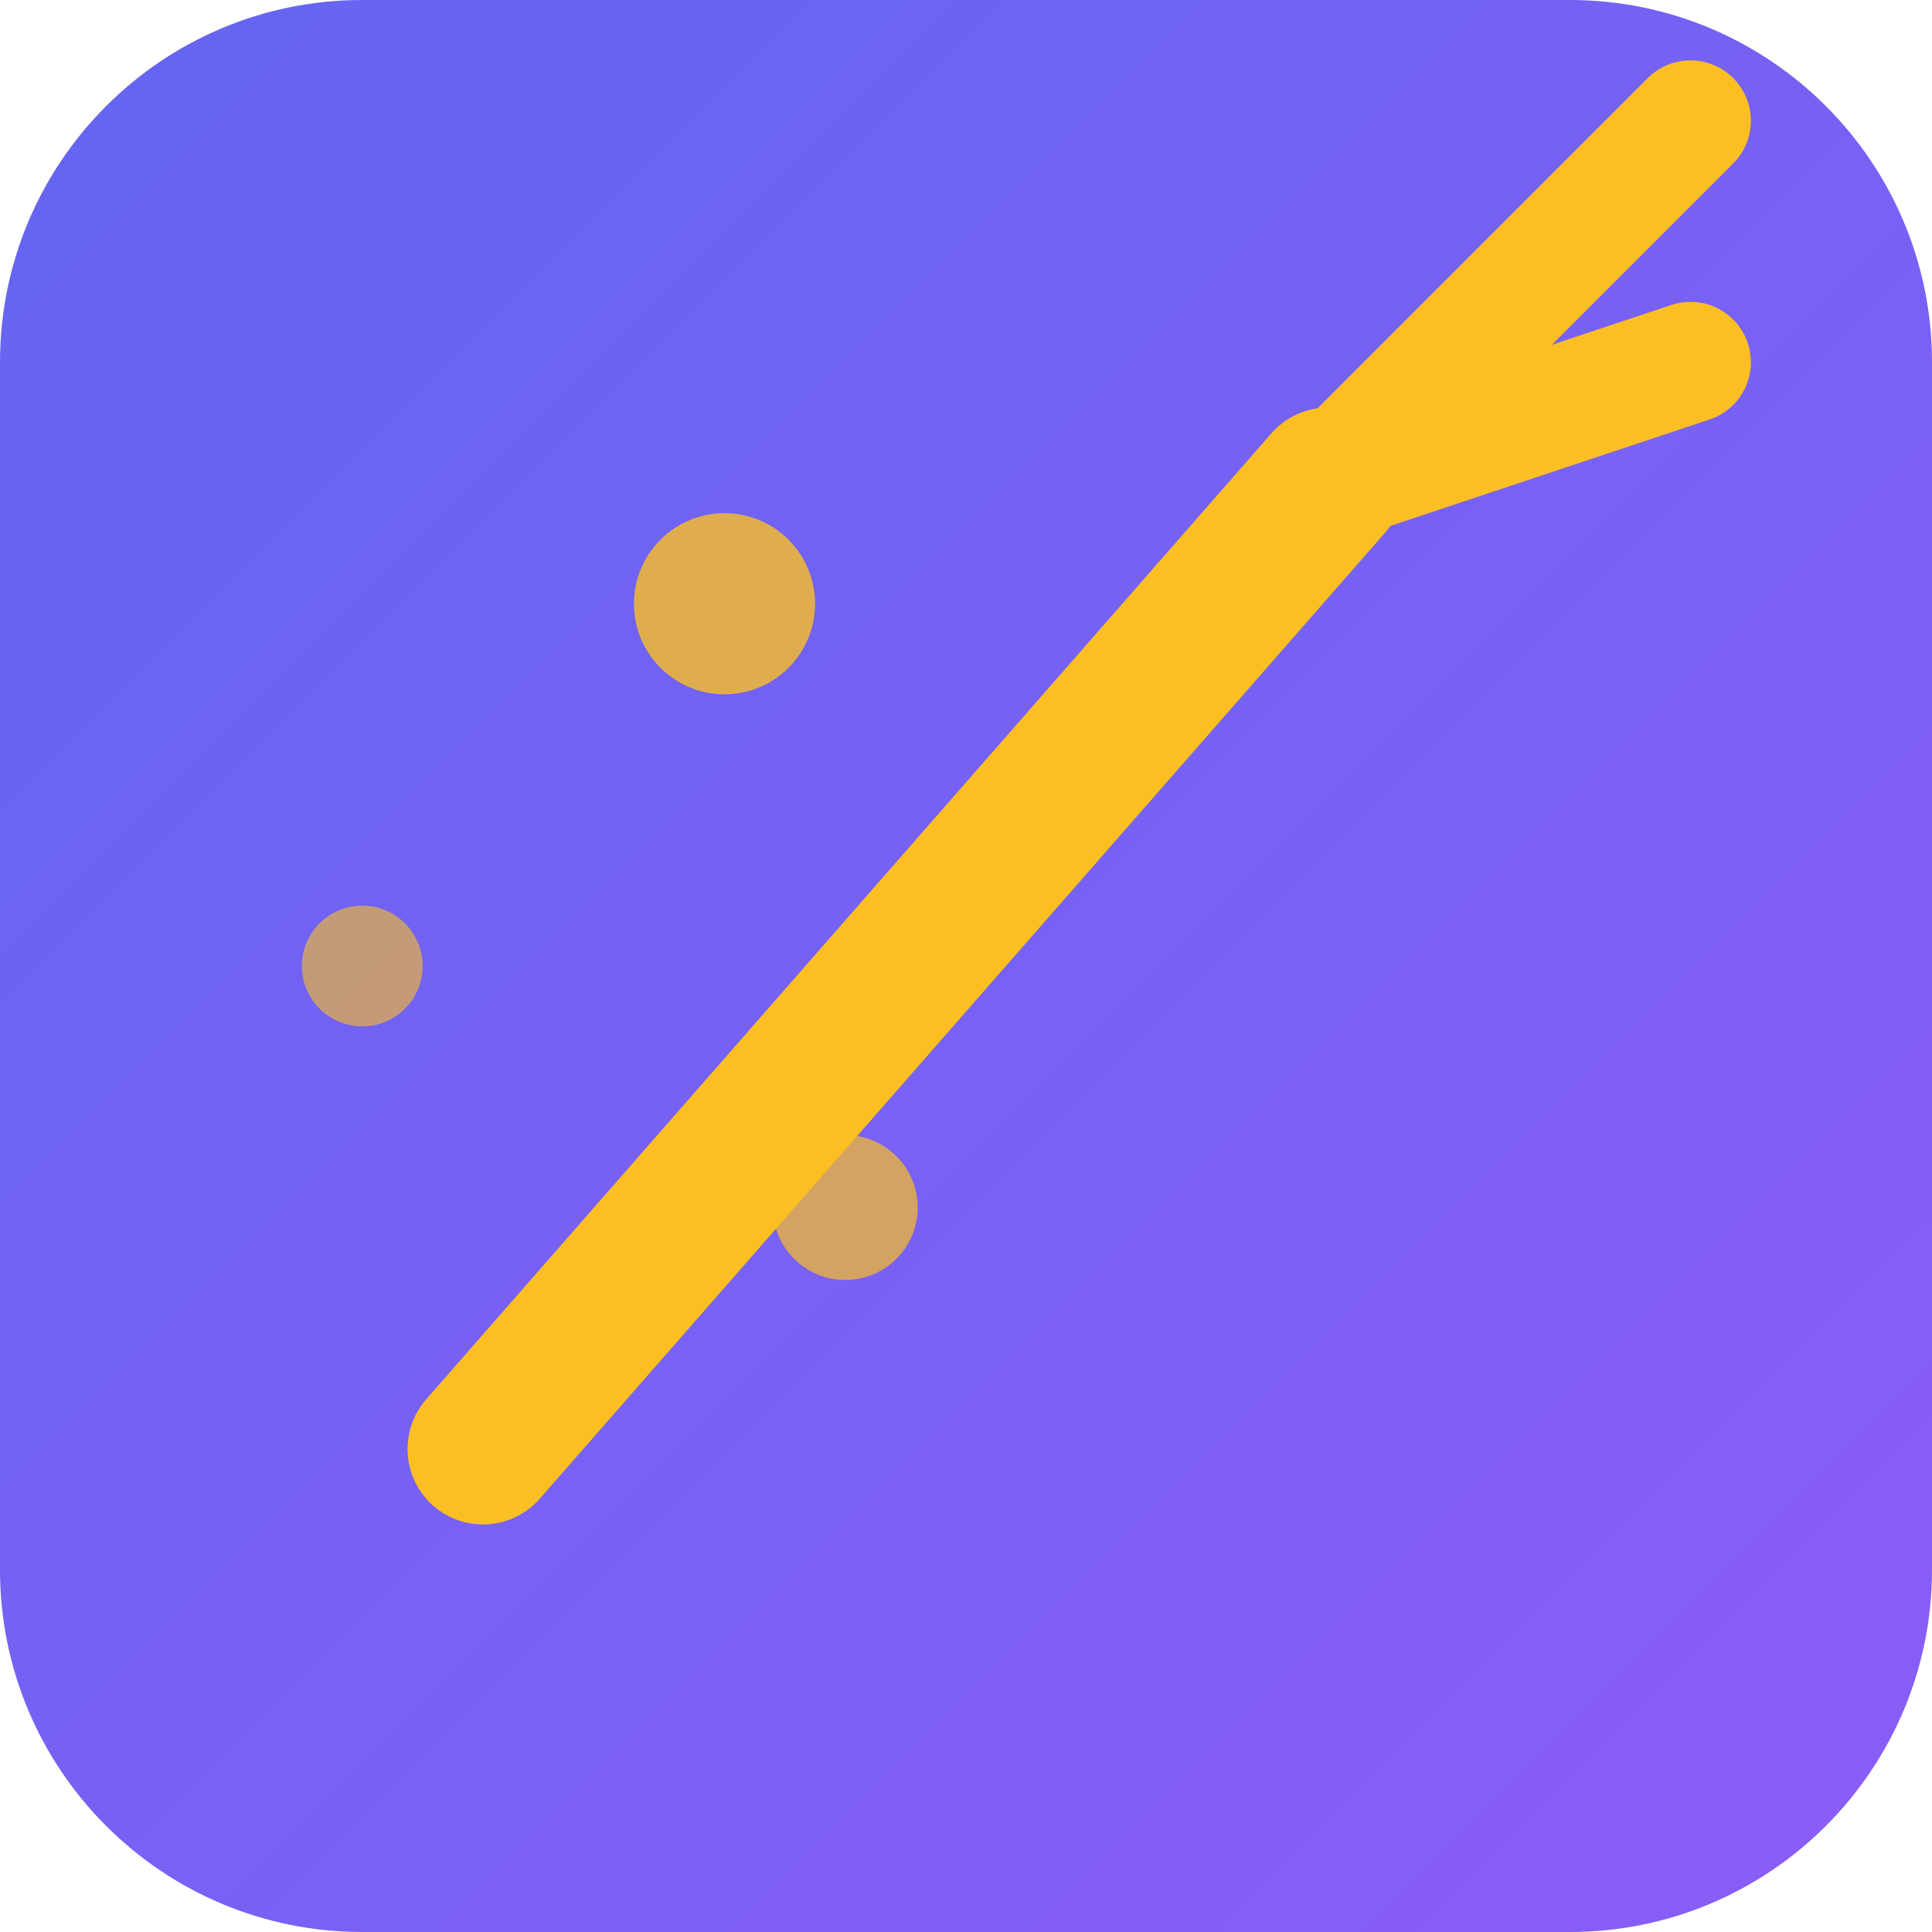
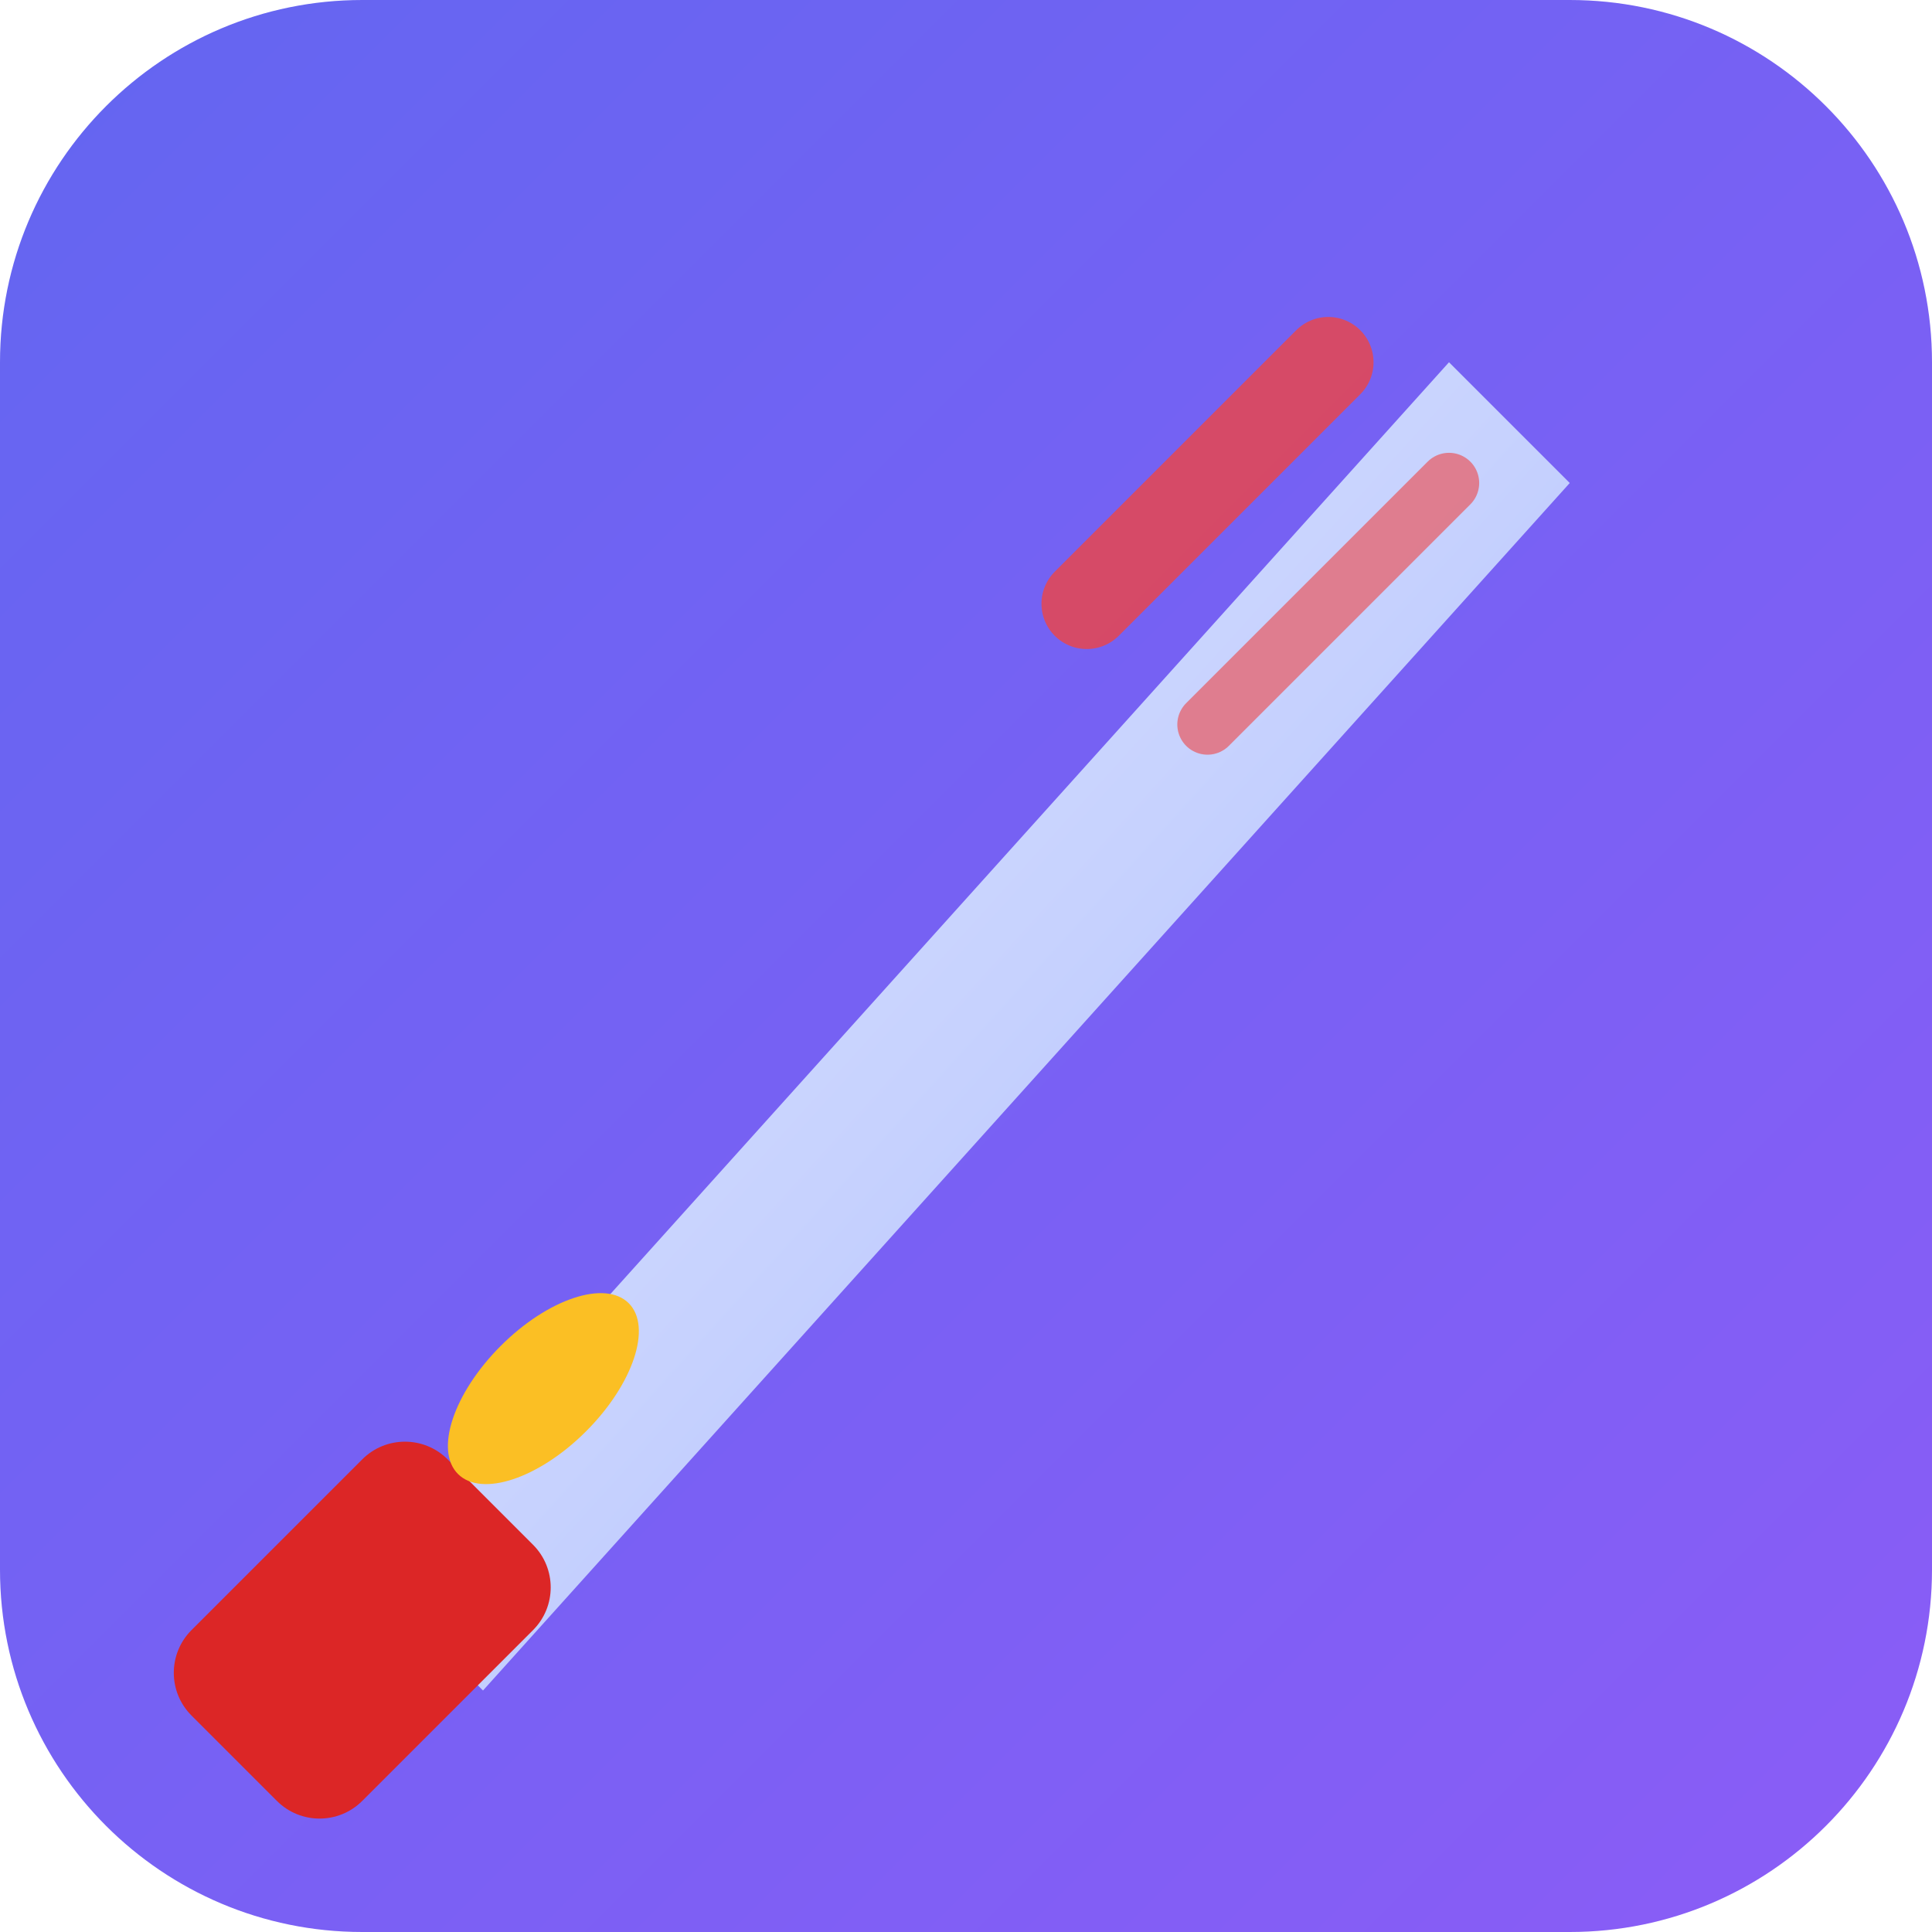
<svg xmlns="http://www.w3.org/2000/svg" viewBox="0 0 32 32">
  <defs>
    <linearGradient id="bg" x1="0%" y1="0%" x2="100%" y2="100%">
      <stop offset="0%" style="stop-color:#6366f1" />
      <stop offset="100%" style="stop-color:#8b5cf6" />
    </linearGradient>
+     <linearGradient id="blade" x1="0%" y1="0%" x2="100%" y2="100%">
+       <stop offset="0%" style="stop-color:#e0e7ff" />
+       <stop offset="50%" style="stop-color:#c7d2fe" />
+       <stop offset="100%" style="stop-color:#a5b4fc" />
+     </linearGradient>
  </defs>
  <rect width="32" height="32" rx="6" fill="url(#bg)" />
-   <line x1="8" y1="24" x2="22" y2="8" stroke="#fbbf24" stroke-width="2.5" stroke-linecap="round" />
-   <path d="M20 10 L26 4 M22 8 L28 6 M24 6 L28 2" stroke="#fbbf24" stroke-width="2" stroke-linecap="round" />
-   <circle cx="12" cy="10" r="1.5" fill="#fbbf24" opacity="0.8" />
-   <circle cx="6" cy="16" r="1" fill="#fbbf24" opacity="0.6" />
-   <circle cx="14" cy="20" r="1.2" fill="#fbbf24" opacity="0.7" />
+   <path d="M6 26 L24 6 L26 8 L8 28 Z" fill="url(#blade)" />
+   <rect x="3" y="25" width="6" height="4" rx="1" fill="#dc2626" transform="rotate(-45 6 27)" />
+   <ellipse cx="9" cy="23" rx="2" ry="1" fill="#fbbf24" transform="rotate(-45 9 23)" />
+   <path d="M18 10 L22 6" stroke="#ef4444" stroke-width="1.5" stroke-linecap="round" opacity="0.8" />
+   <path d="M20 12 L24 8" stroke="#ef4444" stroke-width="1" stroke-linecap="round" opacity="0.6" />
</svg>
